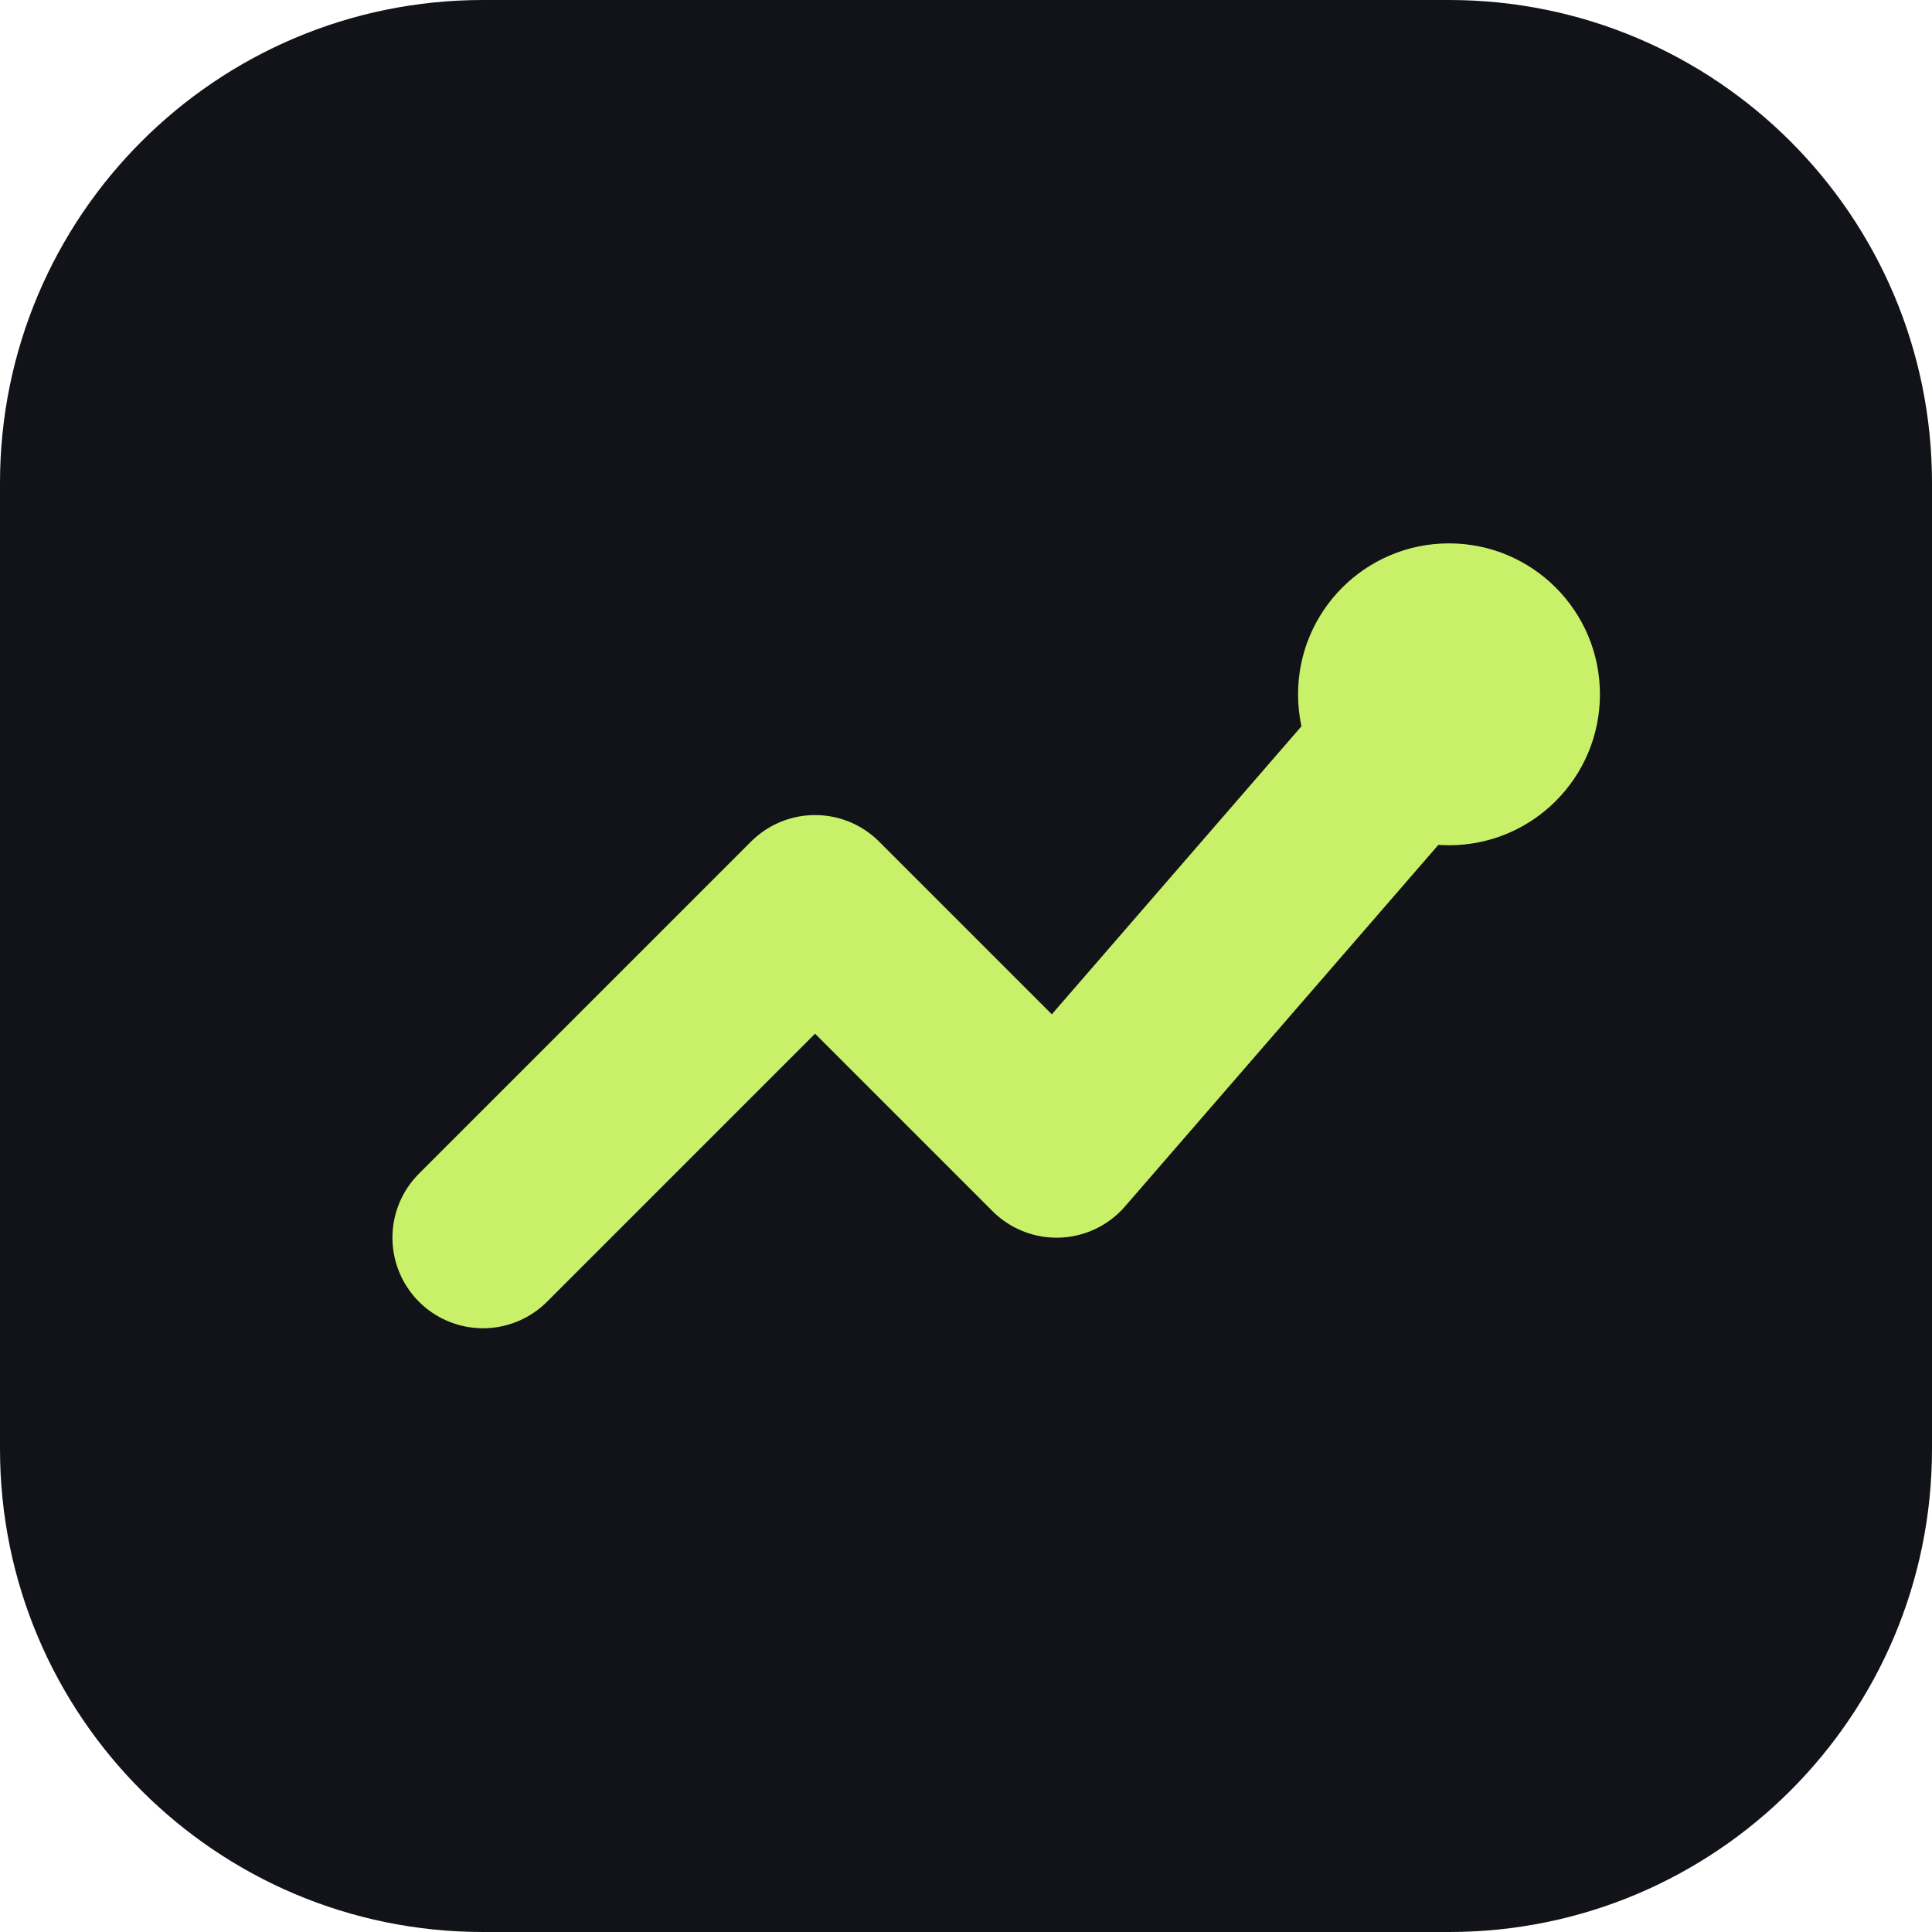
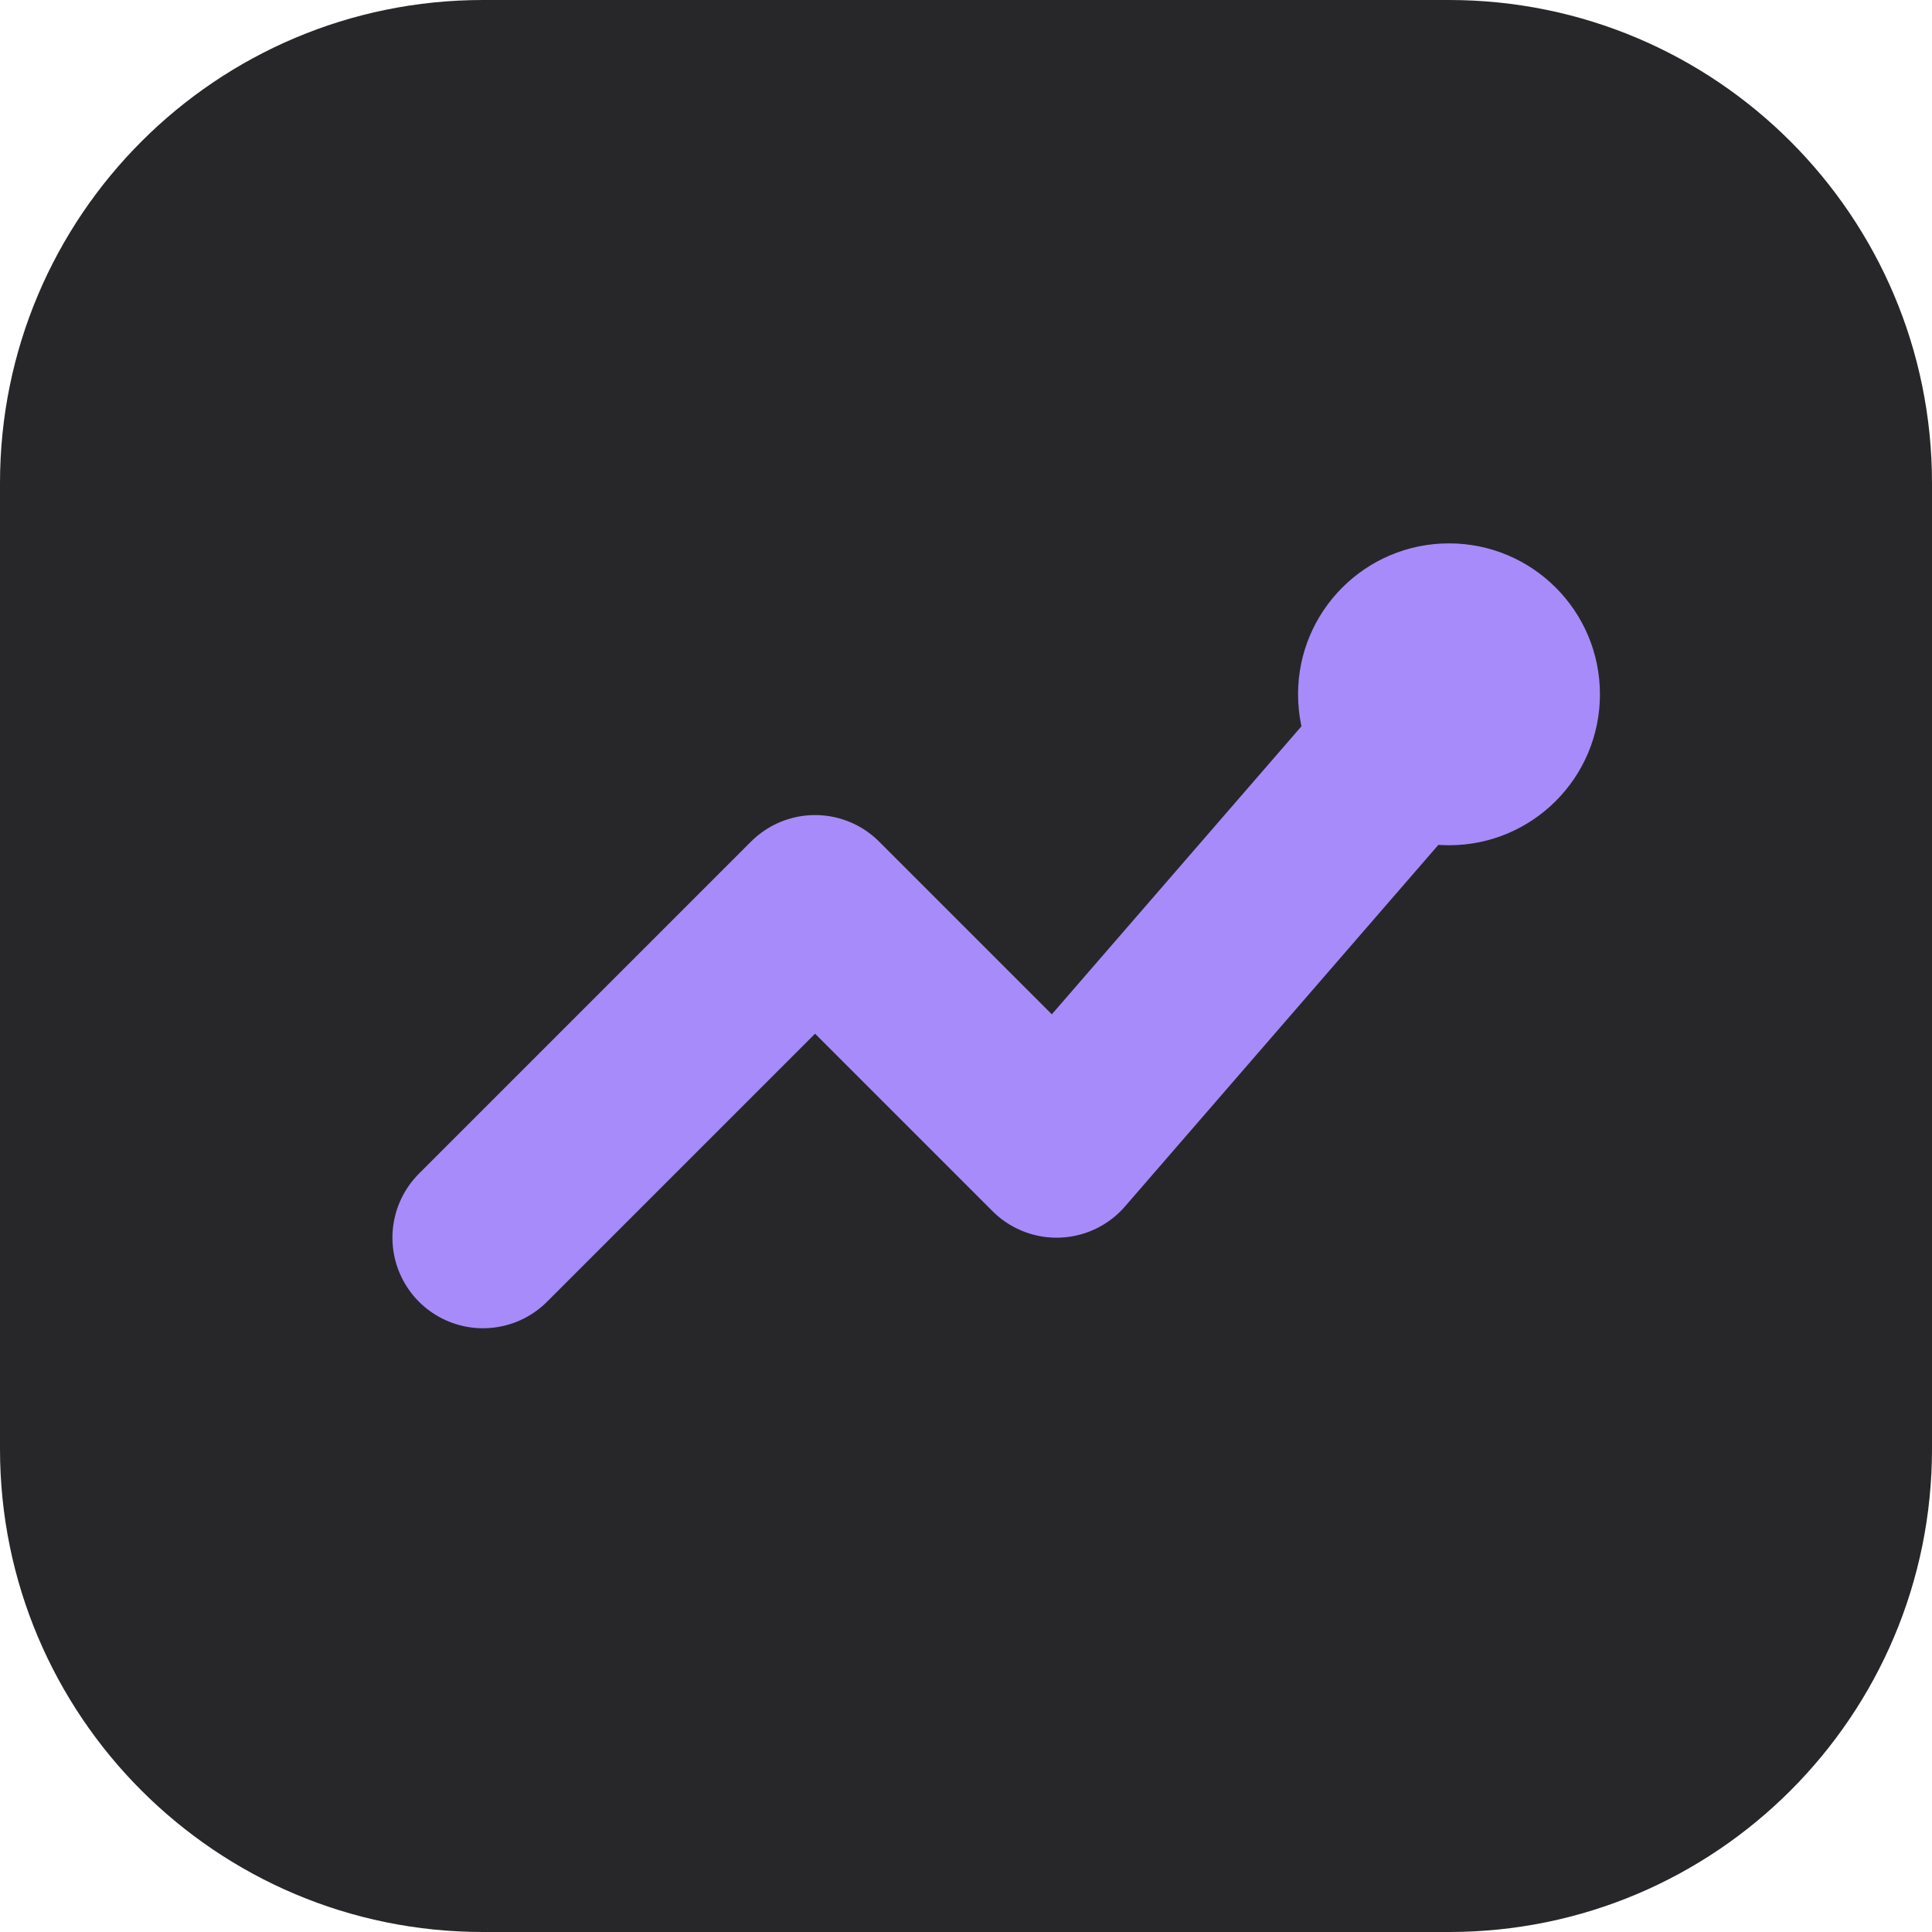
<svg xmlns="http://www.w3.org/2000/svg" viewBox="0 0 32 32">
-   <rect width="32" height="32" rx="8" fill="#111318" />
-   <path d="M8 20.5 13.5 15l4 4L24 11.5" fill="none" stroke="#c8f169" stroke-width="3" stroke-linecap="round" stroke-linejoin="round" />
-   <circle cx="24" cy="11.5" r="2.5" fill="#c8f169" />
+   <rect width="32" height="32" rx="8" fill="#27272a" />
+   <path d="M8 20.5 13.5 15l4 4L24 11.5" fill="none" stroke="#a78bfa" stroke-width="3" stroke-linecap="round" stroke-linejoin="round" />
+   <circle cx="24" cy="11.5" r="2.5" fill="#a78bfa" />
</svg>
